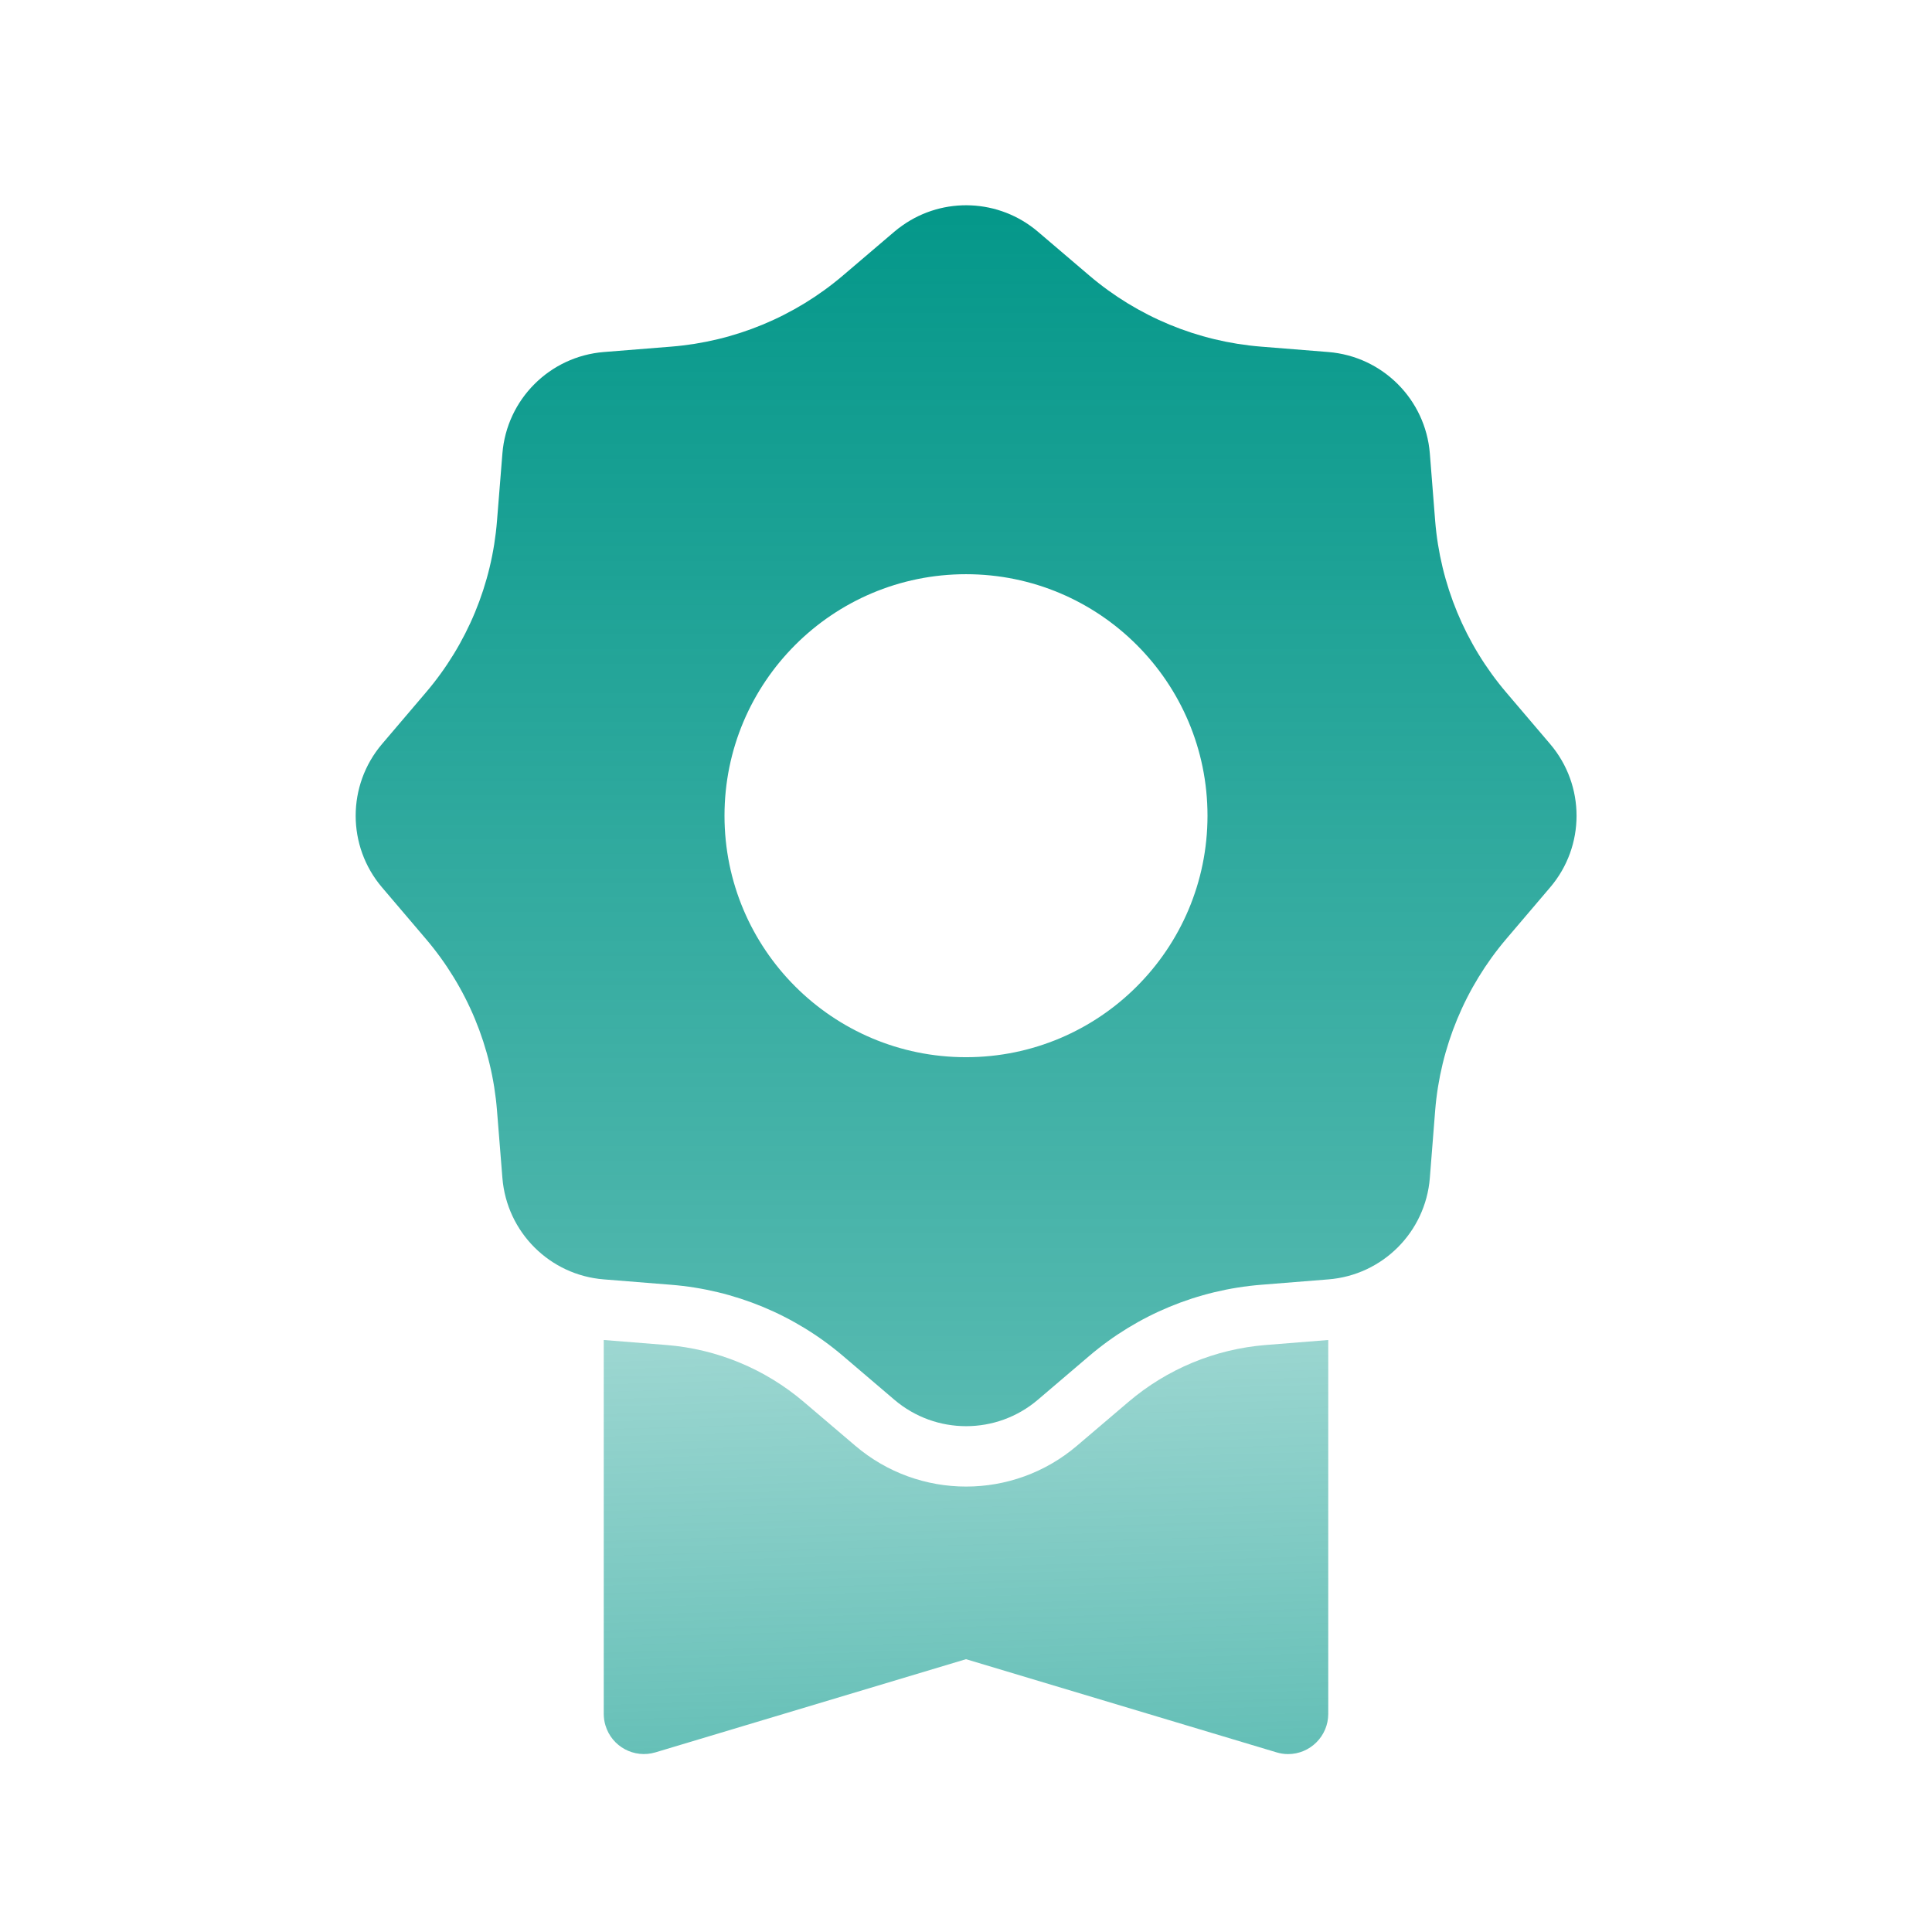
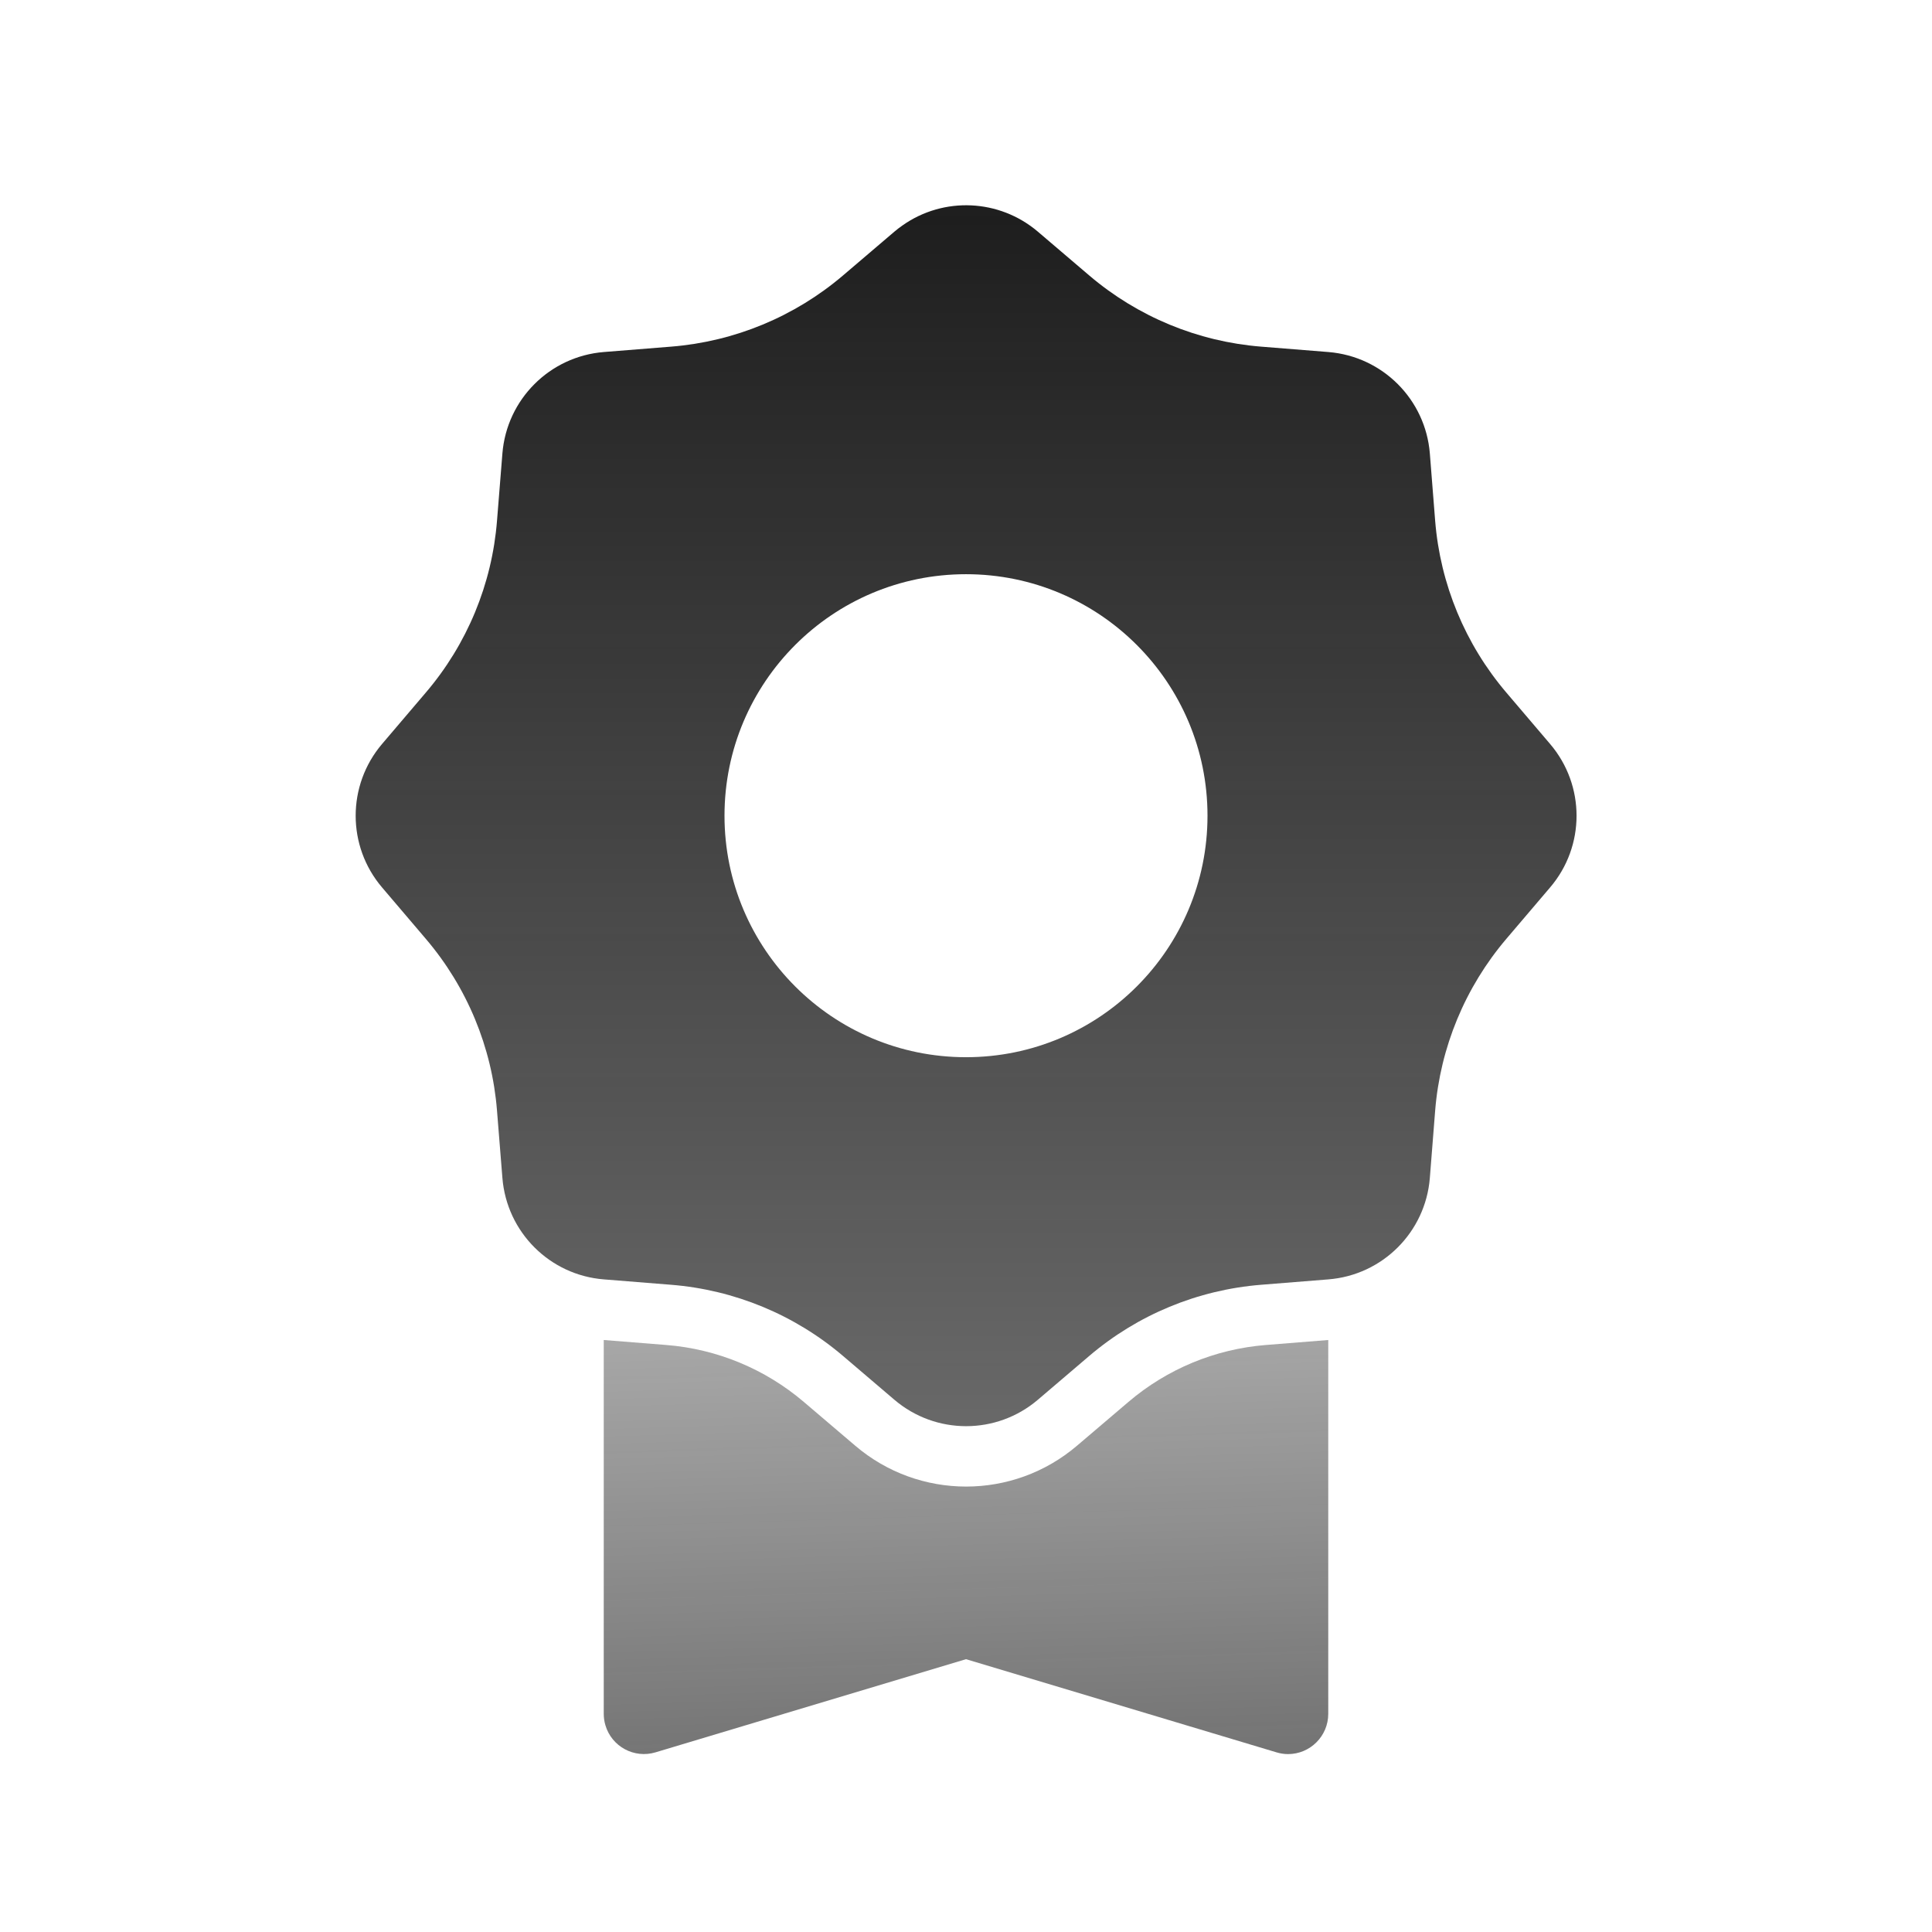
<svg xmlns="http://www.w3.org/2000/svg" width="24" height="24" viewBox="0 0 24 24" fill="none">
  <path fill-rule="evenodd" clip-rule="evenodd" d="M7.5 16.646V21.29C7.5 21.338 7.507 21.387 7.521 21.433C7.6 21.698 7.879 21.848 8.144 21.768L12 20.611L15.856 21.768C15.903 21.782 15.951 21.79 16 21.79C16.276 21.79 16.5 21.566 16.5 21.29V16.646L15.725 16.708C15.095 16.758 14.498 17.006 14.018 17.415L13.379 17.959C12.585 18.636 11.418 18.636 10.624 17.959L9.985 17.415C9.505 17.006 8.907 16.758 8.278 16.708L7.5 16.646Z" fill="url(#paint0_linear_10080_34787)" />
  <path fill-rule="evenodd" clip-rule="evenodd" d="M11.213 2.799C11.72 2.442 12.412 2.469 12.893 2.878L13.531 3.422C14.132 3.934 14.878 4.243 15.665 4.306L16.501 4.373C17.174 4.427 17.708 4.961 17.762 5.633L17.828 6.469C17.891 7.256 18.201 8.003 18.712 8.603L19.256 9.242C19.694 9.756 19.694 10.511 19.256 11.024L18.712 11.663C18.201 12.264 17.891 13.01 17.828 13.797L17.762 14.633C17.708 15.306 17.174 15.84 16.501 15.893L15.665 15.96C14.878 16.023 14.132 16.332 13.531 16.844L12.893 17.388C12.379 17.826 11.624 17.826 11.11 17.388L10.472 16.844C9.871 16.332 9.124 16.023 8.338 15.96L7.501 15.893C6.829 15.84 6.295 15.306 6.241 14.633L6.174 13.797C6.112 13.01 5.802 12.264 5.29 11.663L4.726 12.144L5.29 11.663L4.746 11.024C4.309 10.511 4.309 9.756 4.746 9.242L5.29 8.603C5.802 8.003 6.112 7.256 6.174 6.469L6.241 5.633C6.295 4.961 6.829 4.427 7.501 4.373L8.338 4.306C9.124 4.243 9.871 3.934 10.472 3.422L11.11 2.878C11.143 2.85 11.178 2.823 11.213 2.799ZM15 10.133C15 11.79 13.657 13.133 12 13.133C10.343 13.133 9 11.79 9 10.133C9 8.476 10.343 7.133 12 7.133C13.657 7.133 15 8.476 15 10.133Z" fill="url(#paint1_linear_10080_34787)" />
  <defs>
    <linearGradient id="paint0_linear_10080_34787" x1="12.312" y1="13.133" x2="12.604" y2="22.567" gradientUnits="userSpaceOnUse">
-       <stop stop-color="#009688" stop-opacity="0.24" />
-       <stop offset="1" stop-color="#009688" stop-opacity="0.64" />
+       <stop stop-color="#1A1A1A" stop-opacity="0.24" />
+       <stop offset="1" stop-color="#1A1A1A" stop-opacity="0.64" />
    </linearGradient>
    <linearGradient id="paint1_linear_10080_34787" x1="12.001" y1="1.8" x2="12.001" y2="18.466" gradientUnits="userSpaceOnUse">
-       <stop stop-color="#009688" />
-       <stop offset="1" stop-color="#009688" stop-opacity="0.64" />
+       <stop stop-color="#1A1A1A" />
+       <stop offset="1" stop-color="#1A1A1A" stop-opacity="0.64" />
    </linearGradient>
  </defs>
</svg>
